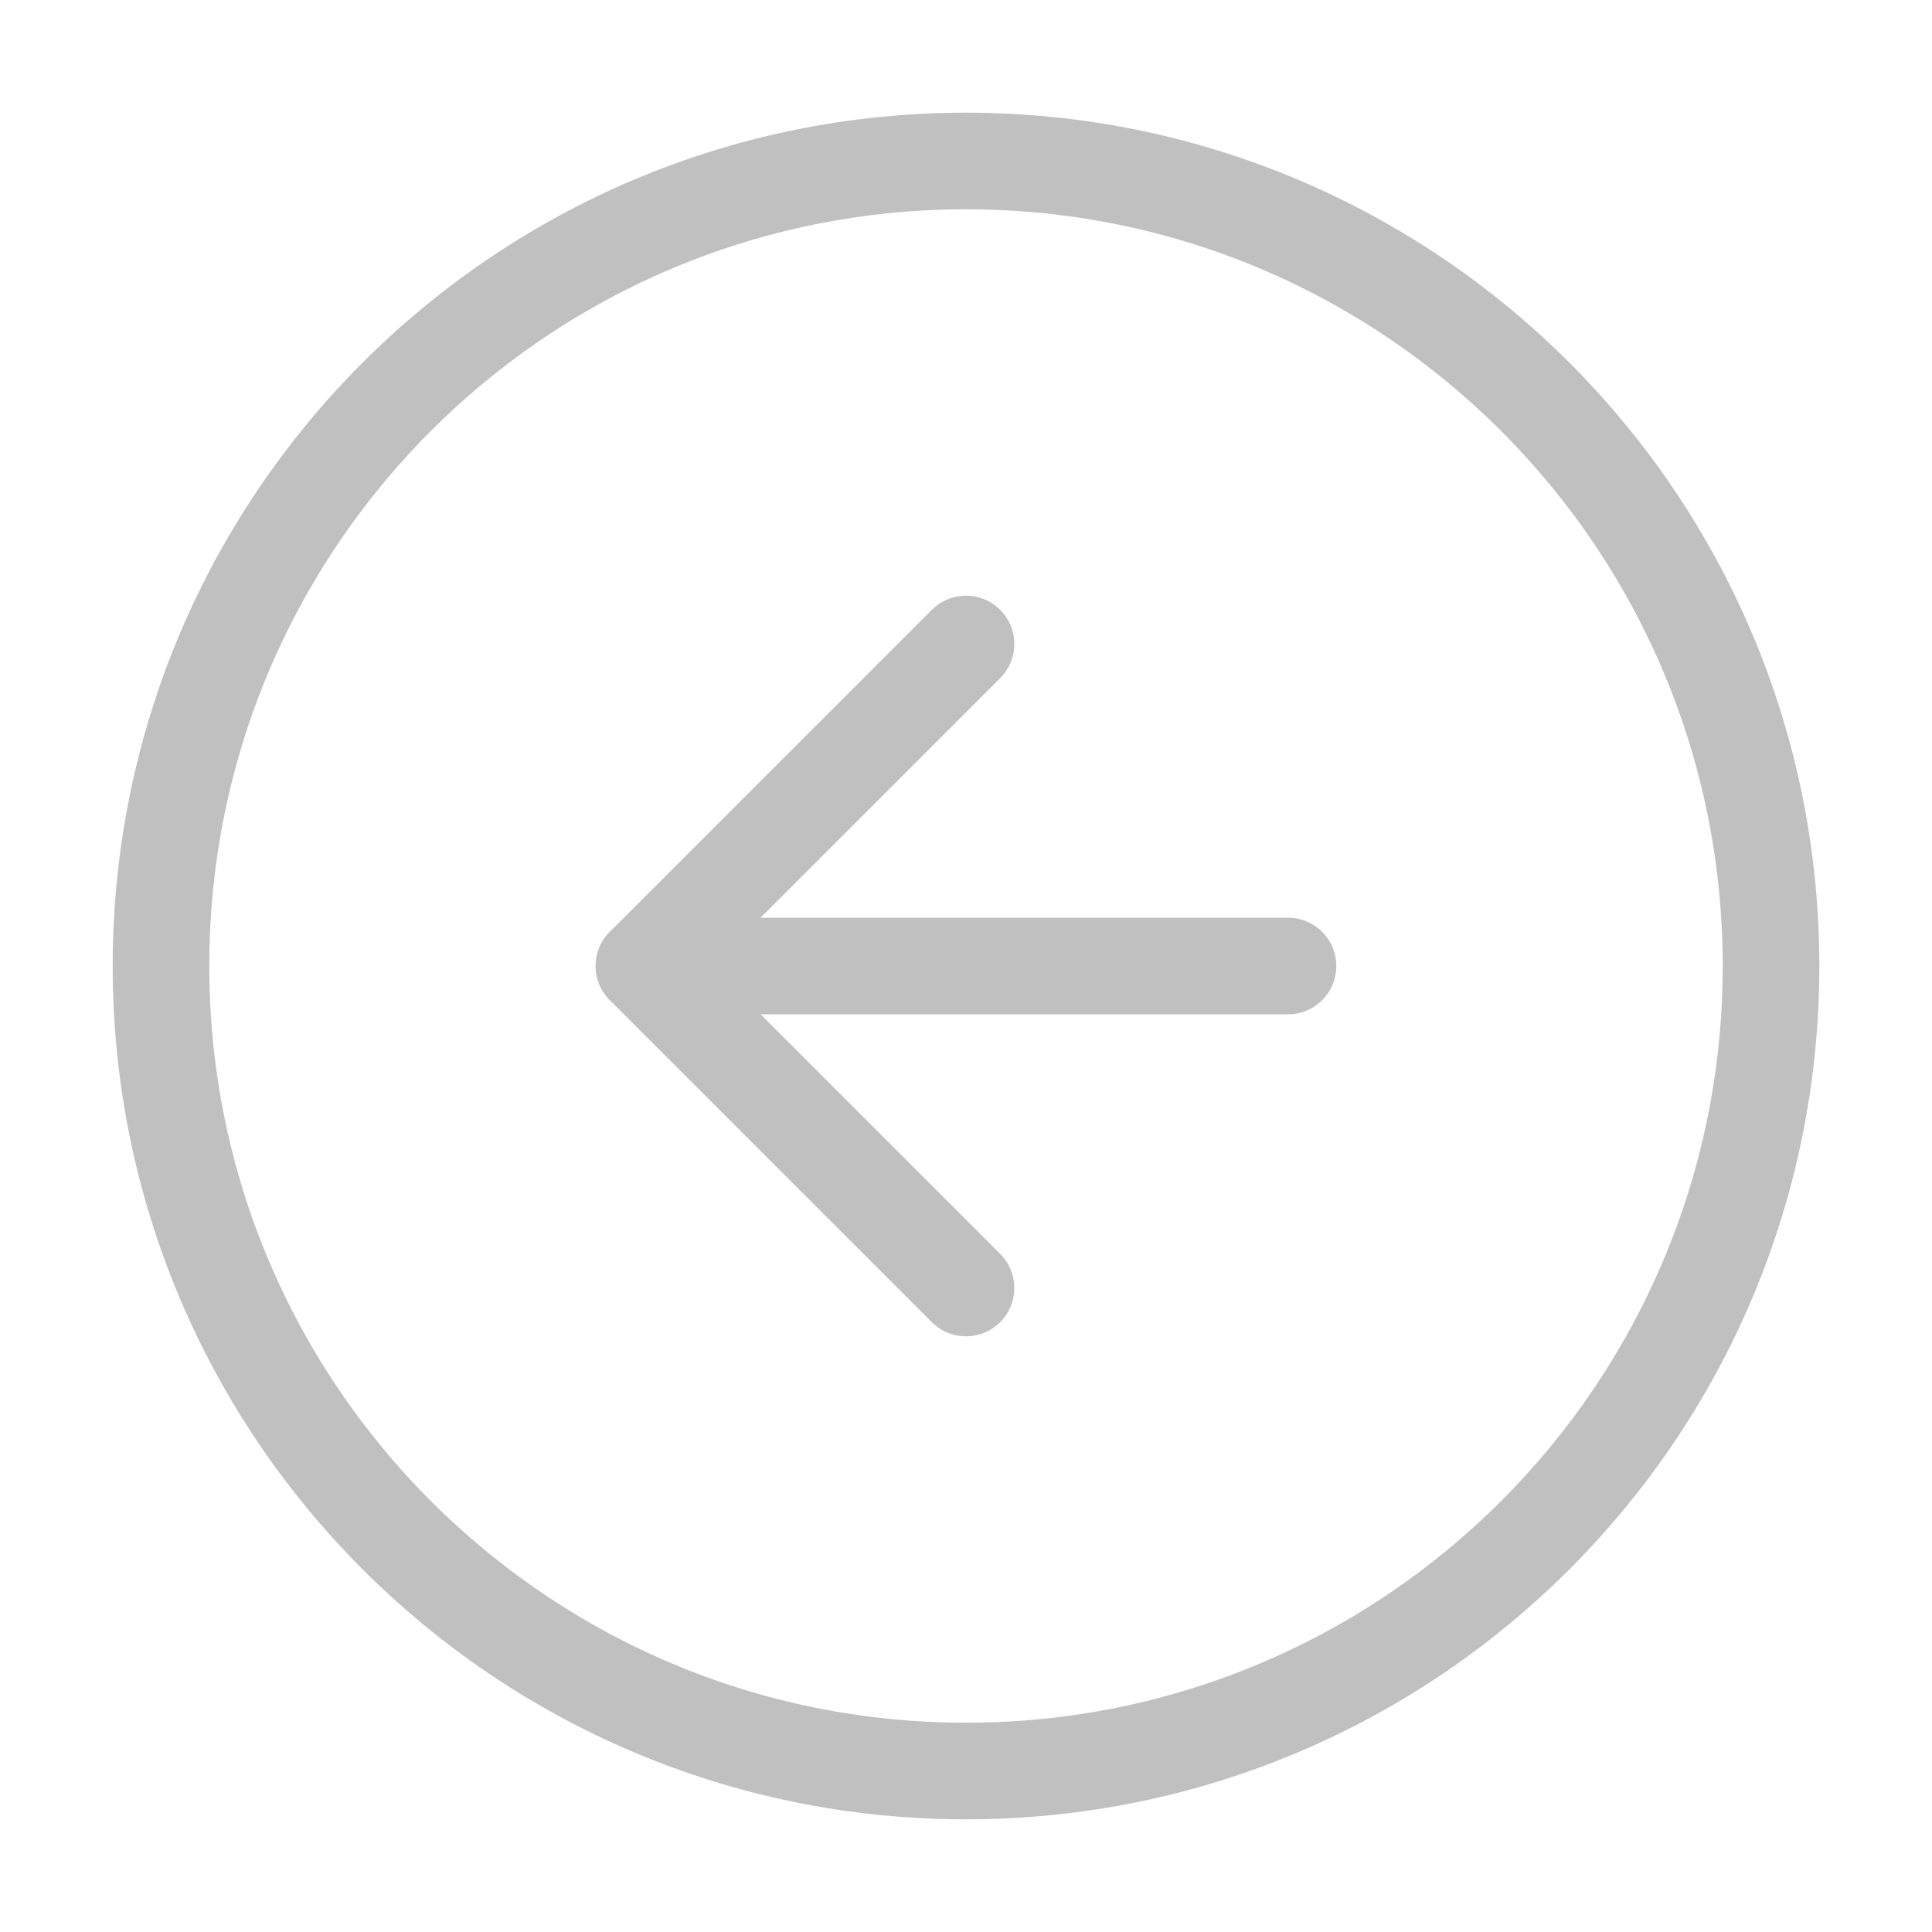
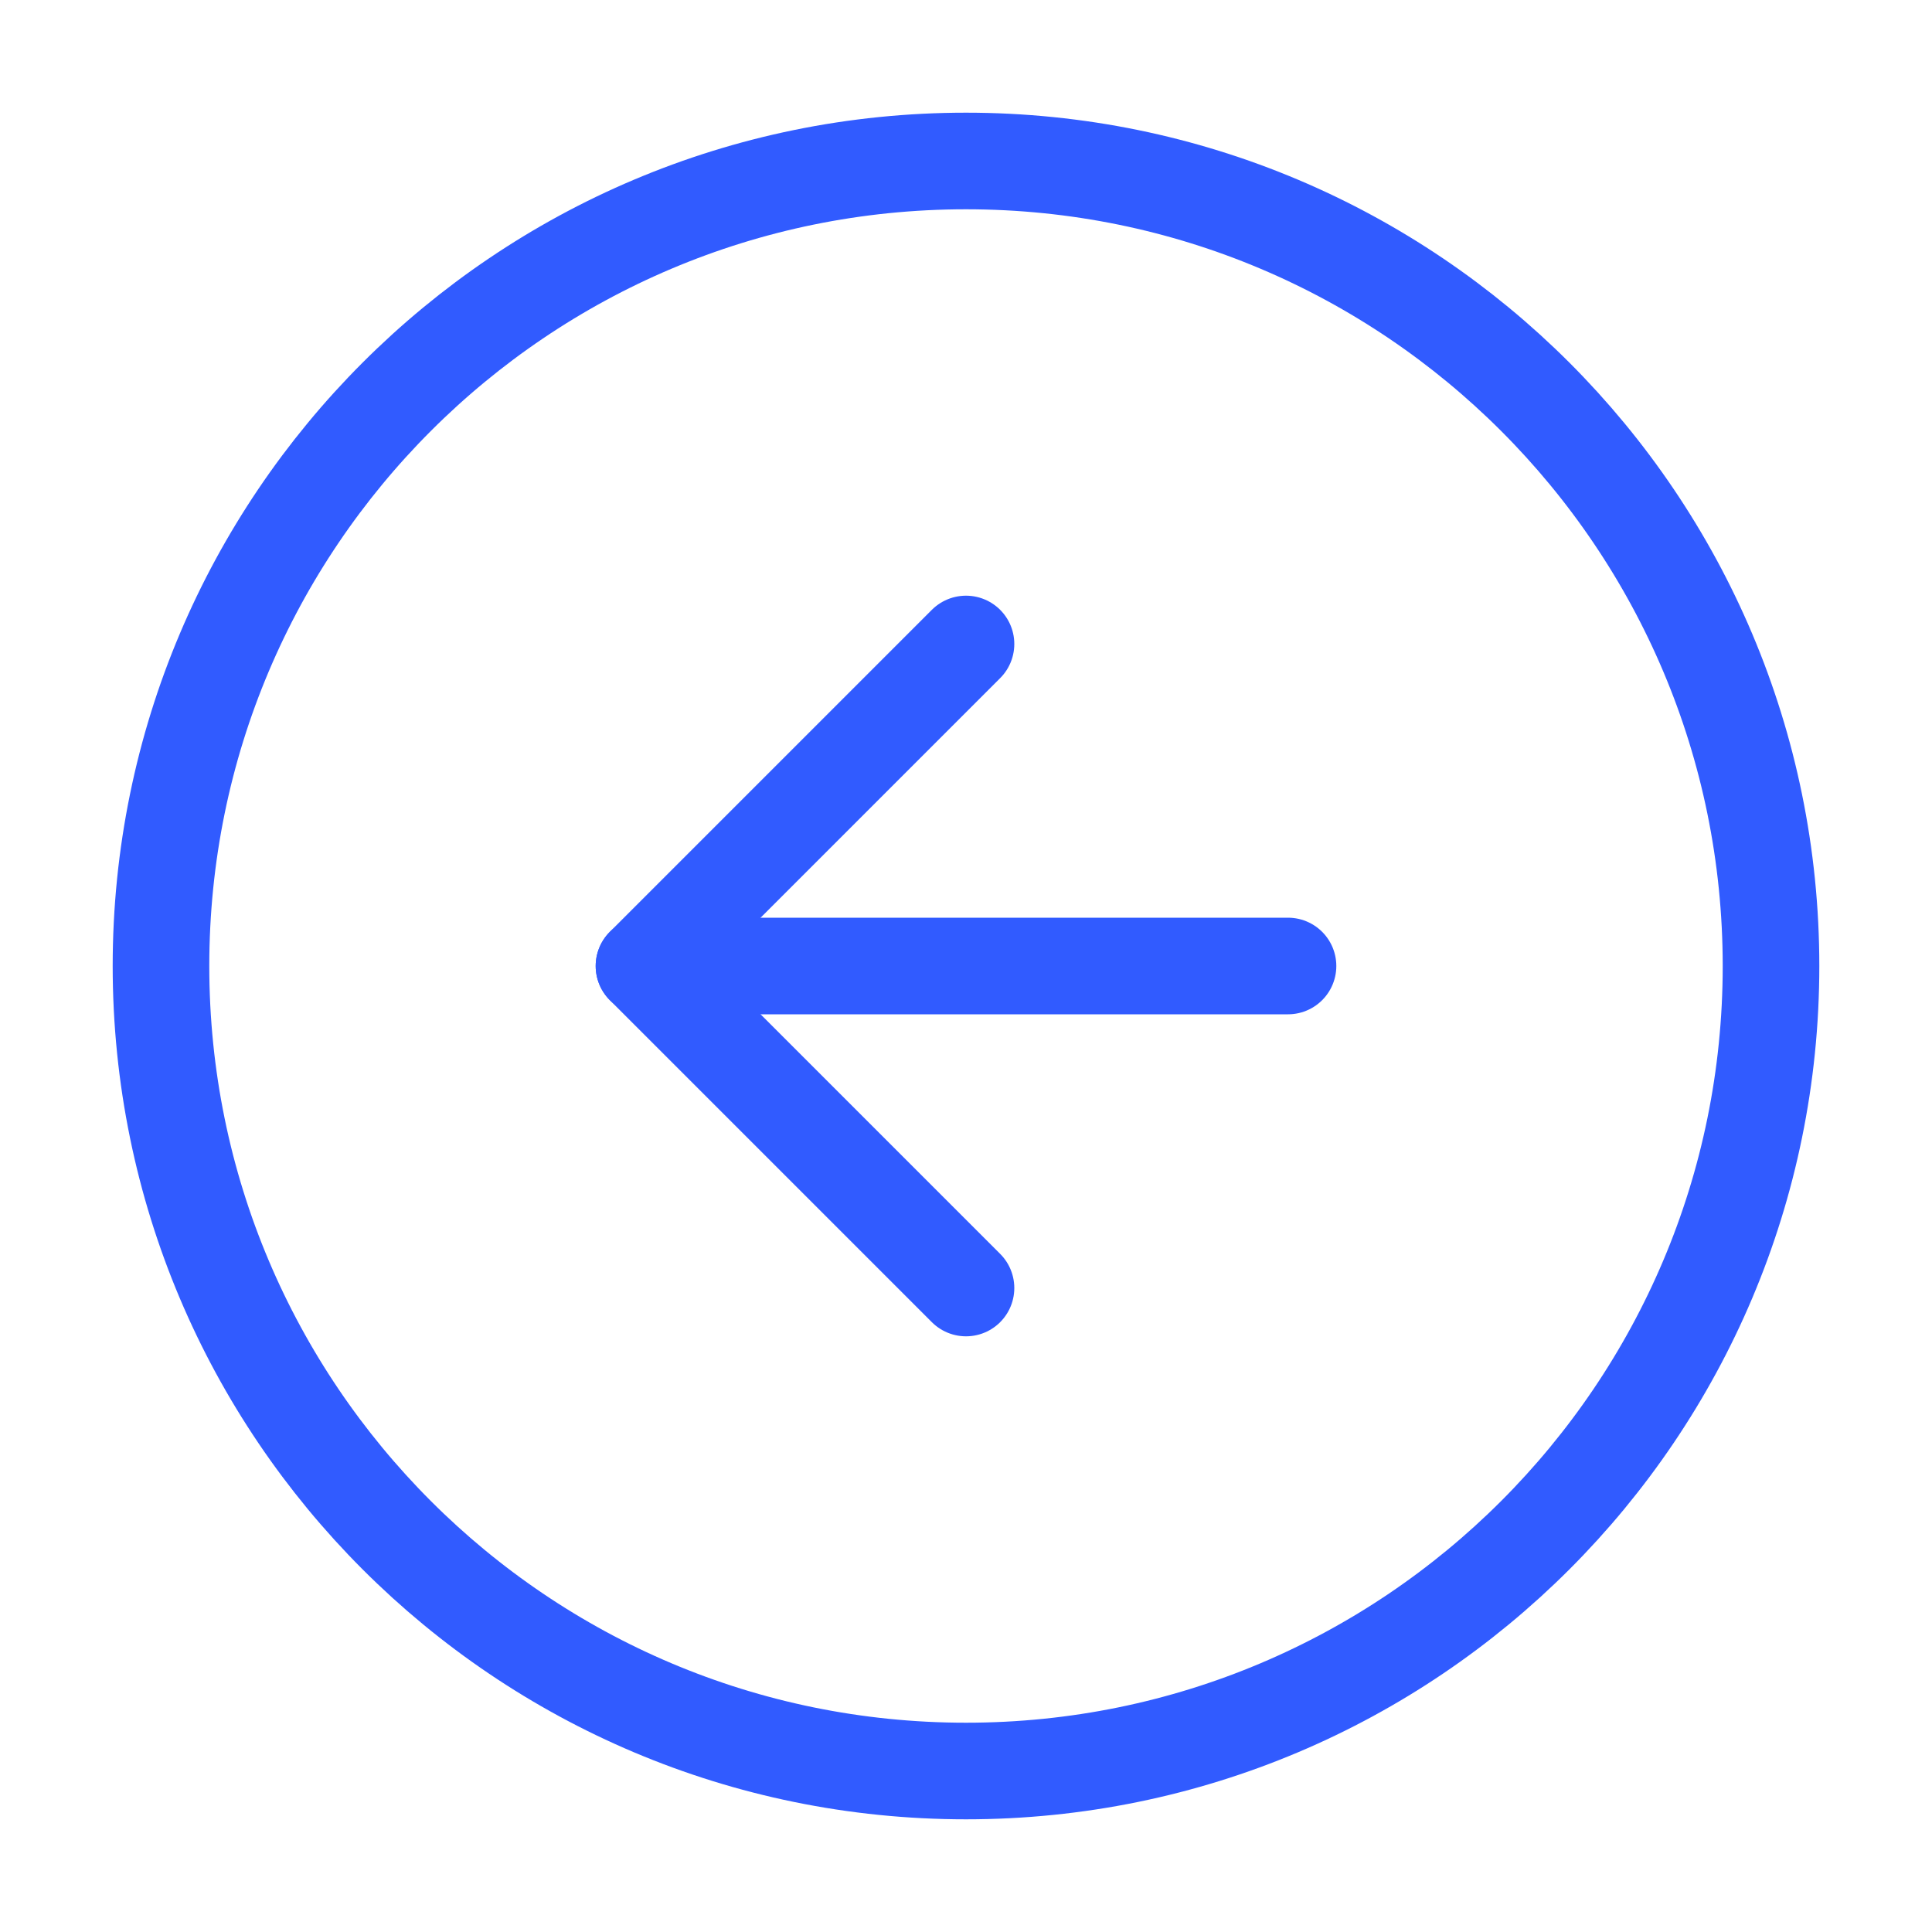
<svg xmlns="http://www.w3.org/2000/svg" width="40" height="40" viewBox="0 0 40 40" fill="none">
-   <path d="M20 36.667C29.205 36.667 36.667 29.205 36.667 20C36.667 10.795 29.205 3.333 20 3.333C10.795 3.333 3.333 10.795 3.333 20C3.333 29.205 10.795 36.667 20 36.667Z" stroke="#C1C0C0" stroke-width="2" stroke-linecap="round" stroke-linejoin="round" />
-   <path d="M20 13.333L13.333 20L20 26.667" stroke="#C1C0C0" stroke-width="2" stroke-linecap="round" stroke-linejoin="round" />
-   <path d="M26.667 20H13.333" stroke="#C1C0C0" stroke-width="2" stroke-linecap="round" stroke-linejoin="round" />
+   <path d="M20 36.667C29.205 36.667 36.667 29.205 36.667 20C36.667 10.795 29.205 3.333 20 3.333C10.795 3.333 3.333 10.795 3.333 20C3.333 29.205 10.795 36.667 20 36.667Z" stroke="#315BFF" stroke-width="2" stroke-linecap="round" stroke-linejoin="round" />
+   <path d="M20 13.333L13.333 20L20 26.667" stroke="#315BFF" stroke-width="2" stroke-linecap="round" stroke-linejoin="round" />
+   <path d="M26.667 20H13.333" stroke="#315BFF" stroke-width="2" stroke-linecap="round" stroke-linejoin="round" />
</svg>
